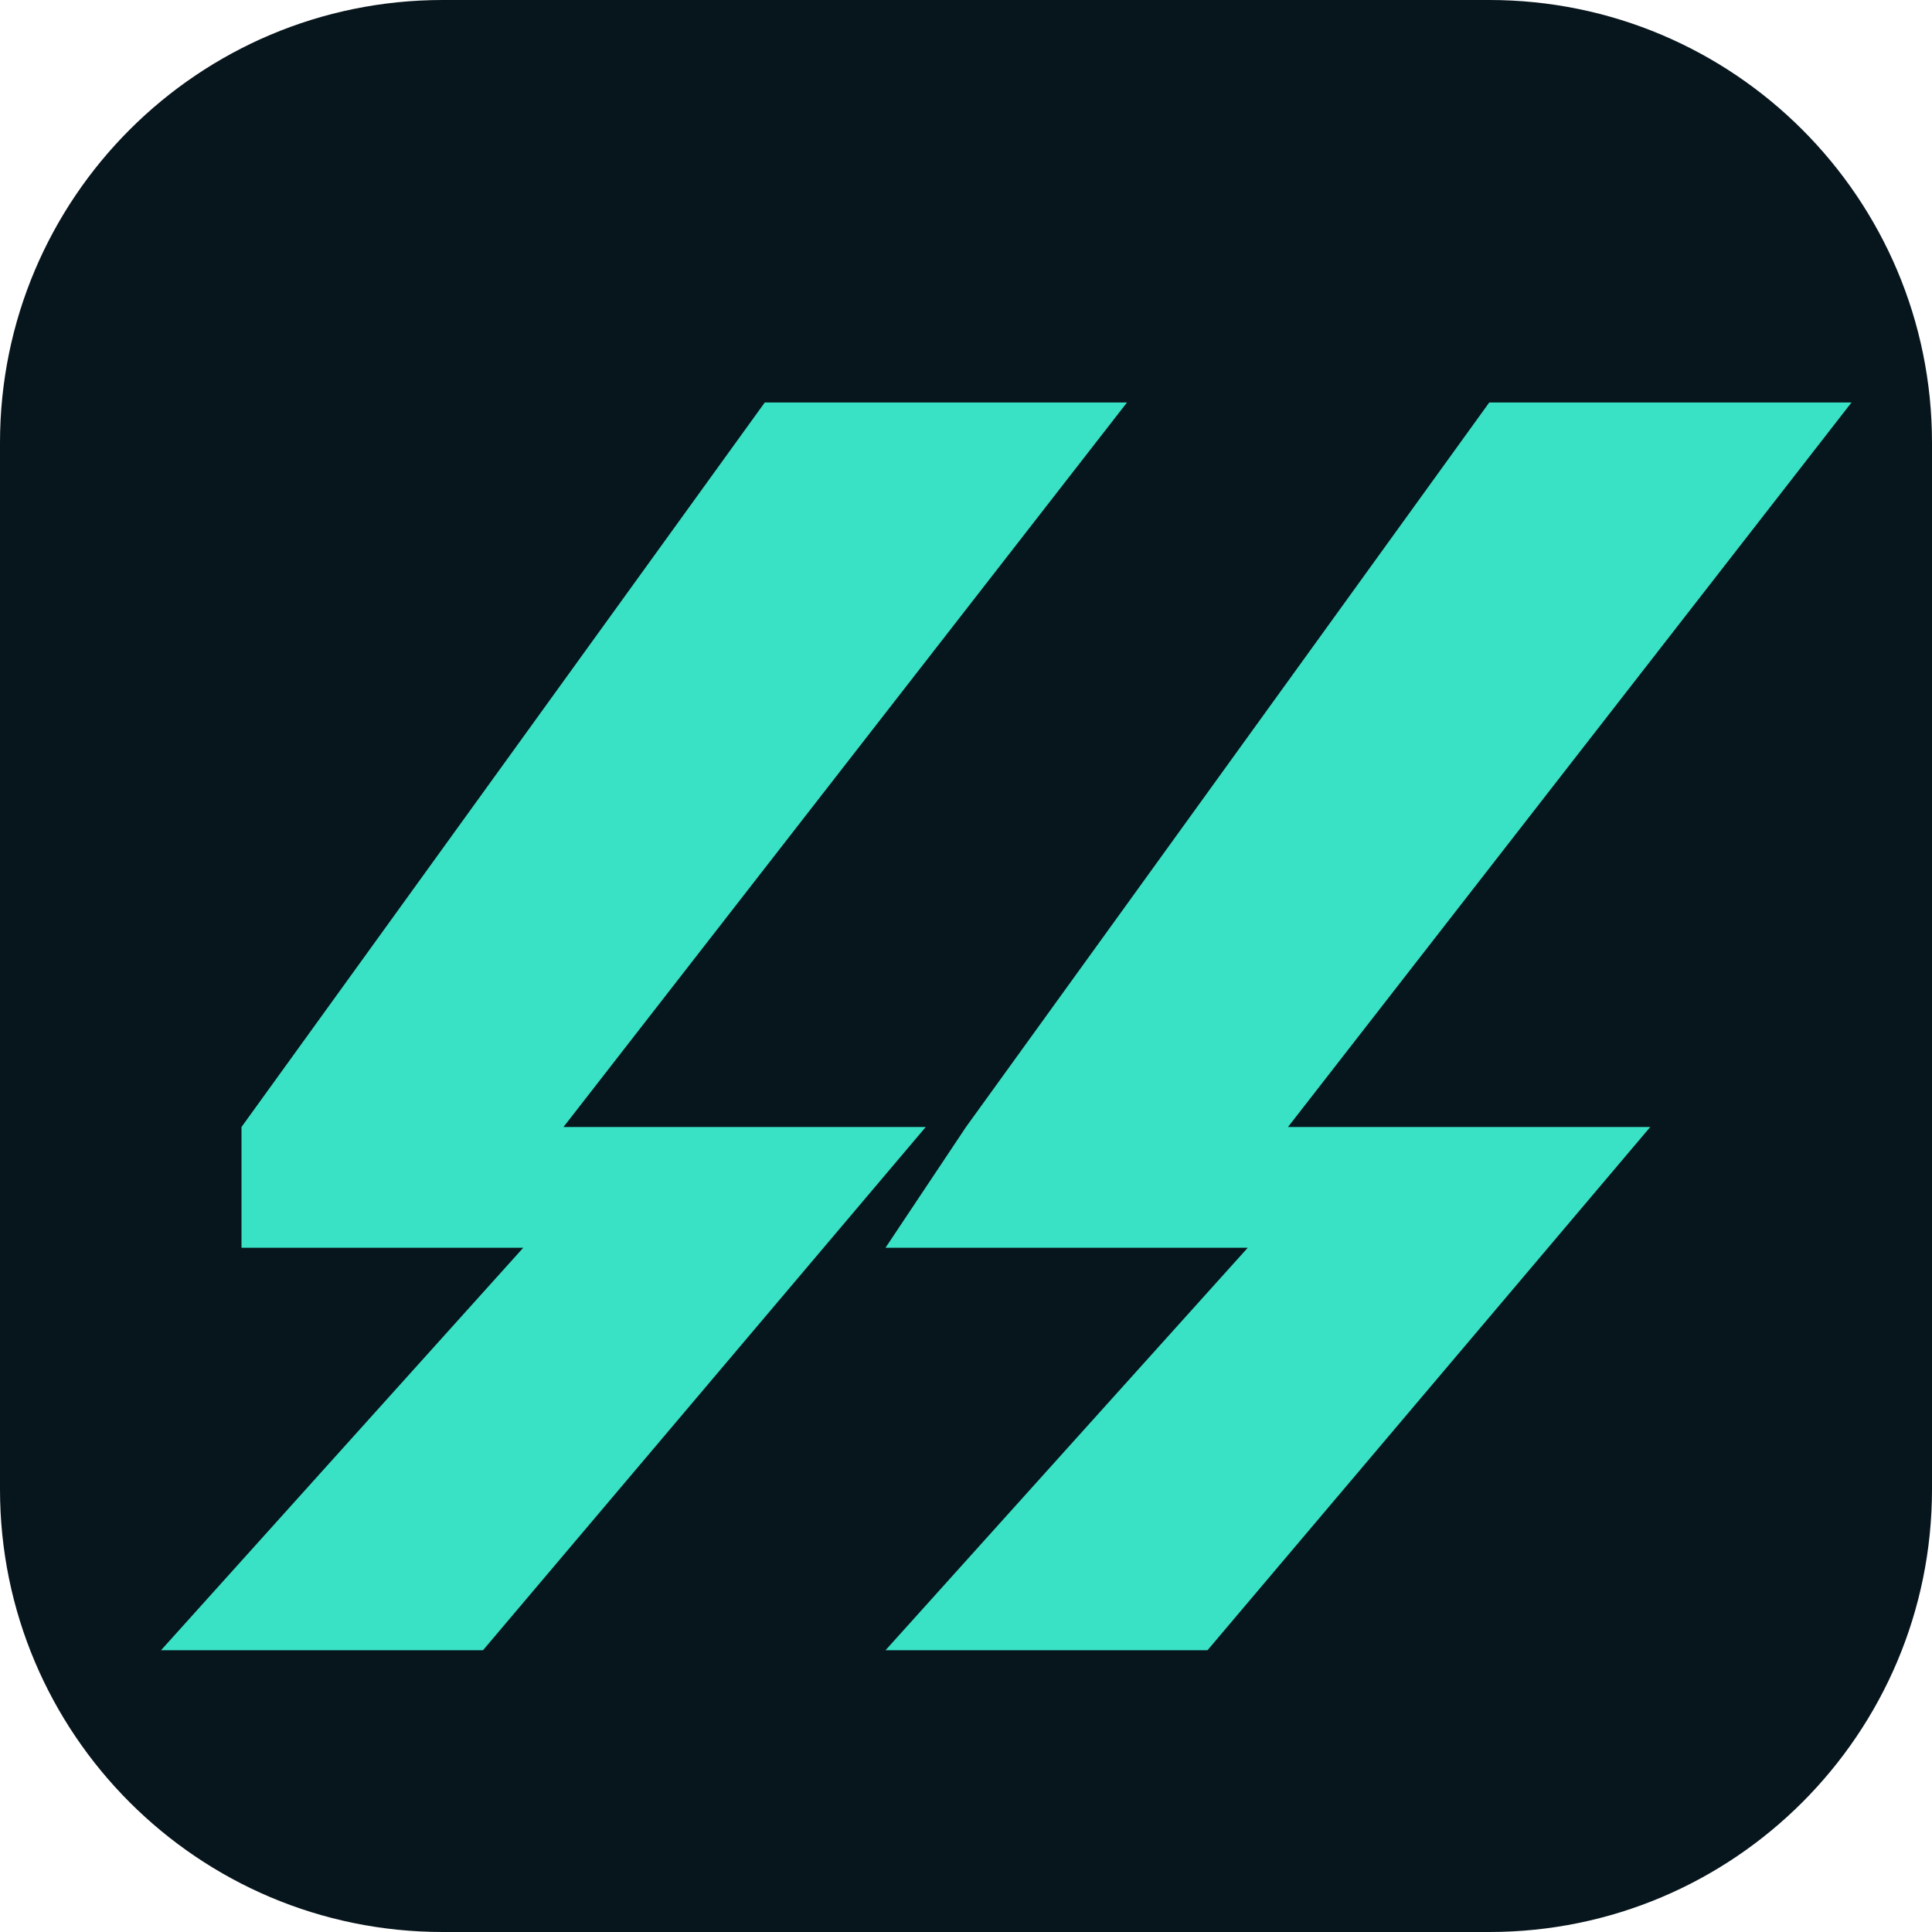
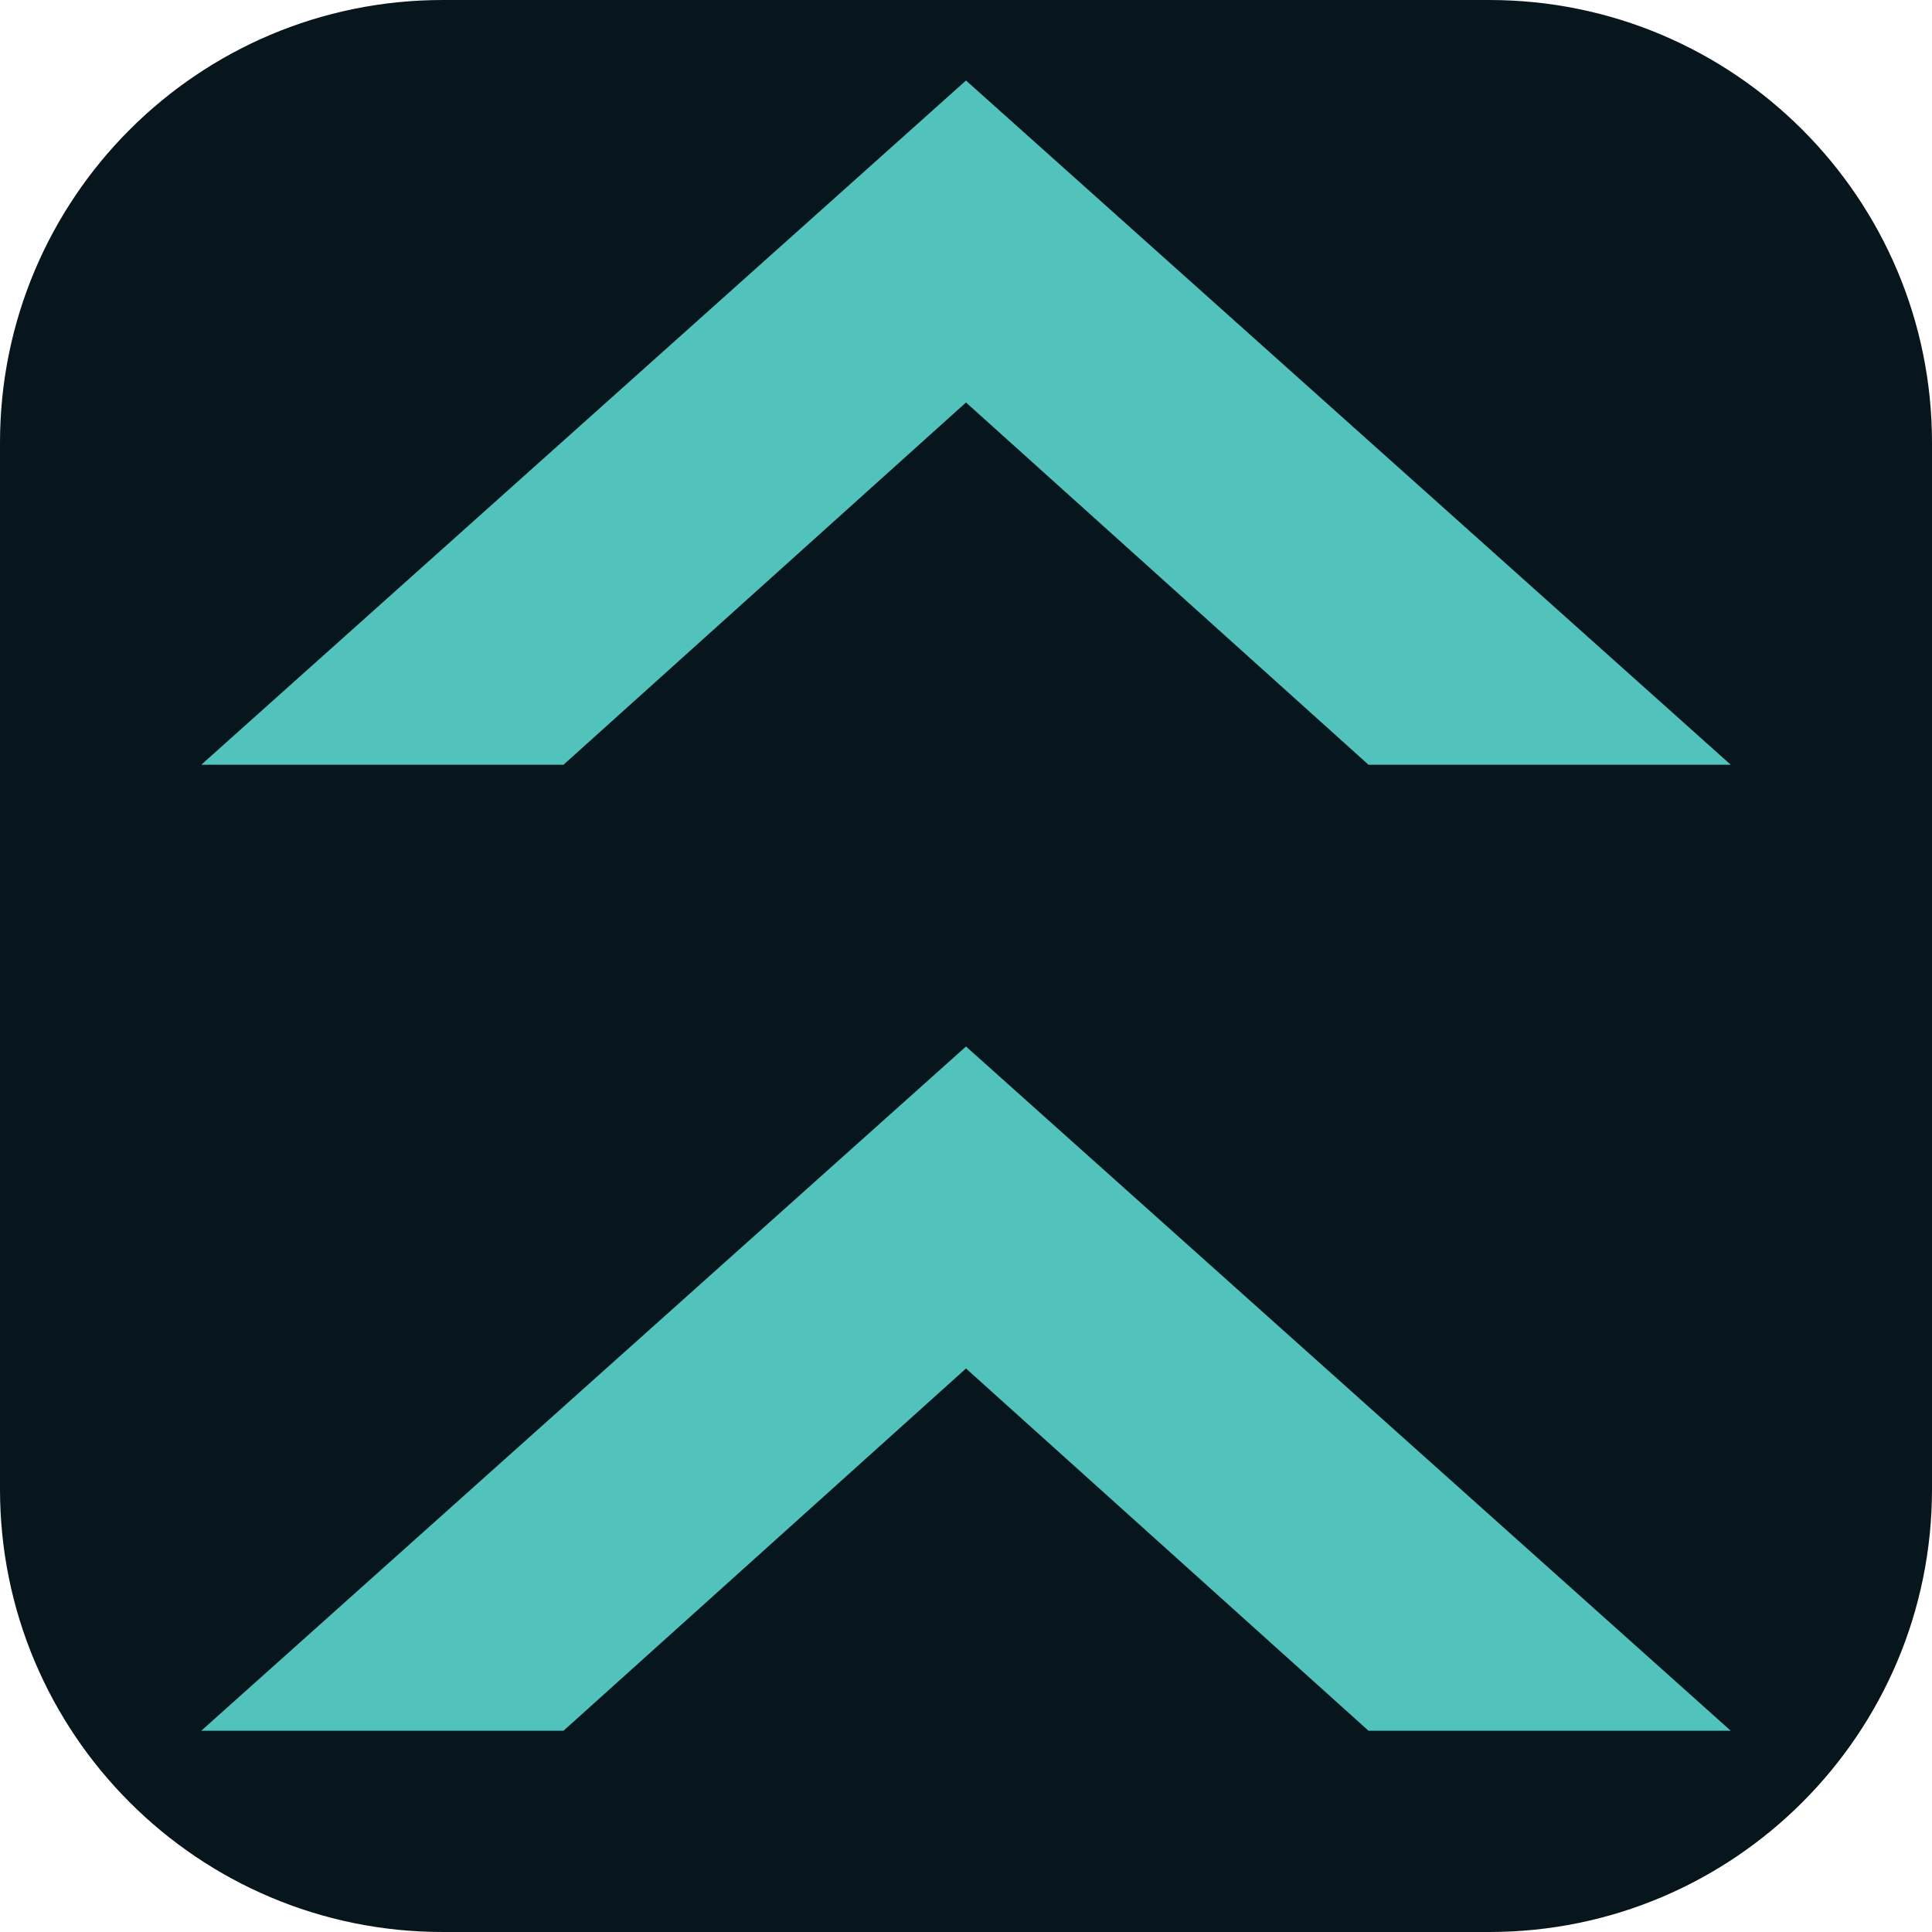
<svg xmlns="http://www.w3.org/2000/svg" viewBox="0 0 48 48">
  <rect width="48" height="48" rx="11" fill="#07151c" />
-   <path d="M6 28 19 10h9L14 28h9L12 41H4l9-10H6Zm18 0 13-18h9L32 28h9L30 41h-8l9-10h-9Z" fill="#39e1c5" />
+   <path d="m5 19 19-17 19 17h-9L24 10 14 19H5Z" fill="#51c2bc" />
+   <path d="m5 43 19-17 19 17h-9L24 34 14 43H5Z" fill="#51c2bc" />
</svg>
